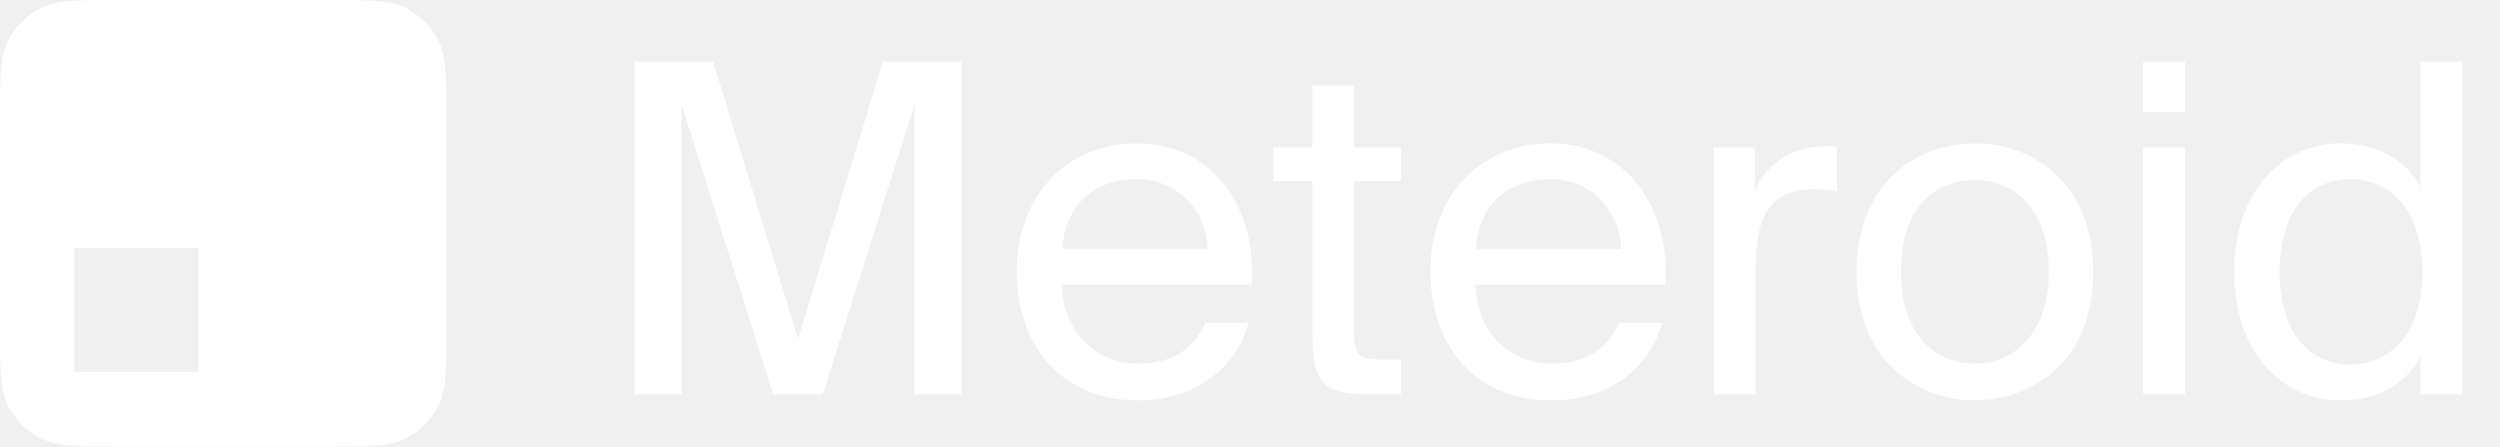
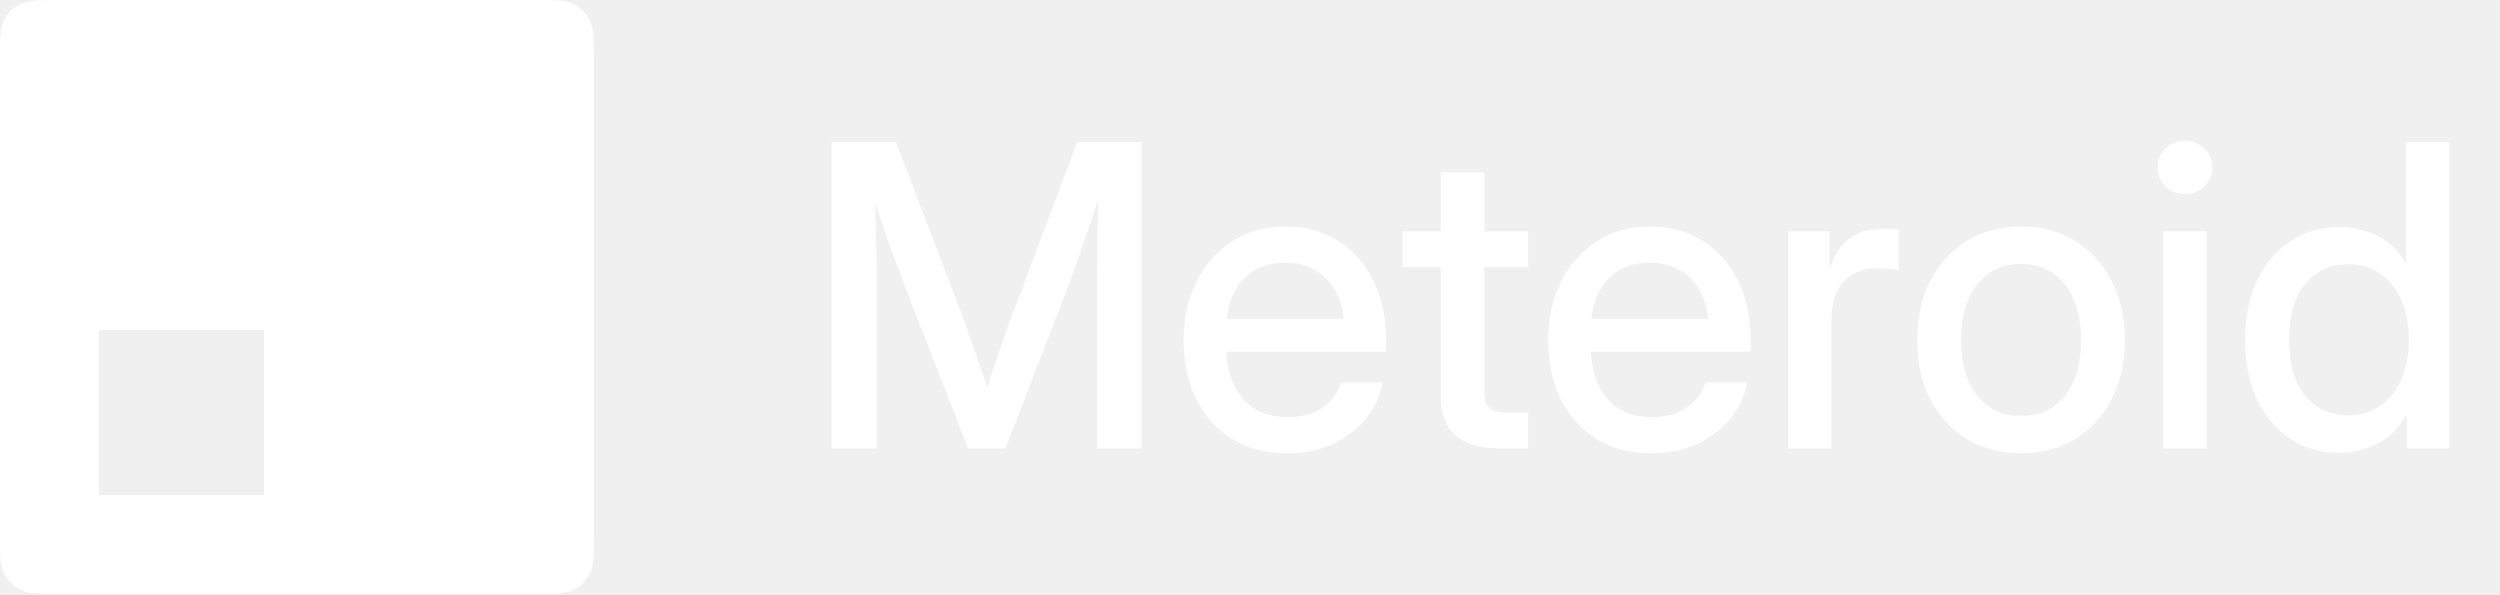
- <svg xmlns="http://www.w3.org/2000/svg" width="504" height="90" viewBox="0 0 504 90" fill="none">
-   <path fill-rule="evenodd" clip-rule="evenodd" d="M1.635 8.19C0 11.399 0 15.599 0 24V66C0 74.401 0 78.601 1.635 81.81C3.073 84.632 5.368 86.927 8.19 88.365C11.399 90 15.599 90 24 90H66C74.401 90 78.601 90 81.81 88.365C84.632 86.927 86.927 84.632 88.365 81.81C90 78.601 90 74.401 90 66V24C90 15.599 90 11.399 88.365 8.19C86.927 5.368 84.632 3.073 81.81 1.635C78.601 0 74.401 0 66 0H24C15.599 0 11.399 0 8.19 1.635C5.368 3.073 3.073 5.368 1.635 8.19ZM40 50H15V75H40V50Z" fill="white" />
-   <path d="M165.88 79.5H155.89L137.39 21.04V79.5H127.955V12.438H143.772L160.885 68.308L177.997 12.438H193.815V79.5H184.38V21.04L165.88 79.5ZM252.348 57.392H214.053C214.423 68.123 222.008 73.302 229.408 73.302C236.808 73.302 240.878 69.972 243.005 65.07H251.7C249.388 73.672 241.525 80.703 229.408 80.703C213.683 80.703 204.988 69.418 204.988 54.71C204.988 38.985 215.533 28.903 229.13 28.903C244.3 28.903 253.458 41.668 252.348 57.392ZM229.13 36.118C221.638 36.118 214.885 40.188 214.145 50.178H243.468C243.283 43.148 238.01 36.118 229.13 36.118ZM264.563 29.735V17.248H272.98V29.735H282.415V36.488H272.98V65.995C272.98 71.175 273.35 72.47 278.16 72.47H282.415V79.5H276.31C266.783 79.5 264.563 77.373 264.563 67.013V36.488H256.7V29.735H264.563ZM335.724 57.392H297.429C297.799 68.123 305.384 73.302 312.784 73.302C320.184 73.302 324.254 69.972 326.382 65.07H335.077C332.764 73.672 324.902 80.703 312.784 80.703C297.059 80.703 288.364 69.418 288.364 54.71C288.364 38.985 298.909 28.903 312.507 28.903C327.677 28.903 336.834 41.668 335.724 57.392ZM312.507 36.118C305.014 36.118 298.262 40.188 297.522 50.178H326.844C326.659 43.148 321.387 36.118 312.507 36.118ZM370.324 29.55V38.523C368.567 38.338 366.994 38.153 365.607 38.153C357.837 38.153 353.952 42.5 353.952 53.415V79.5H345.534V29.735H353.767V38.43C356.264 32.788 361.352 29.643 367.827 29.458C368.659 29.458 369.399 29.458 370.324 29.55ZM383.247 54.803C383.247 68.03 390.554 73.302 398.139 73.302C405.724 73.302 413.032 67.567 413.032 54.803C413.032 41.575 405.724 36.303 398.139 36.303C390.554 36.303 383.247 41.205 383.247 54.803ZM398.139 28.903C409.702 28.903 422.004 36.765 422.004 54.803C422.004 72.84 409.702 80.703 398.139 80.703C386.577 80.703 374.274 72.84 374.274 54.803C374.274 36.765 386.577 28.903 398.139 28.903ZM432.072 29.735H440.49V79.5H432.072V29.735ZM432.072 12.438H440.49V22.613H432.072V12.438ZM487.975 37.598V12.438H496.392V79.5H487.975V72.007C484.922 77.28 479.65 80.703 471.695 80.703C460.317 80.703 450.42 71.267 450.42 54.803C450.42 38.43 460.317 28.903 471.695 28.903C479.65 28.903 484.922 32.325 487.975 37.598ZM488.345 54.803C488.345 41.668 481.315 36.118 473.822 36.118C465.22 36.118 459.577 42.963 459.577 54.803C459.577 66.642 465.22 73.487 473.822 73.487C481.315 73.487 488.345 67.938 488.345 54.803Z" fill="white" />
+ <svg xmlns="http://www.w3.org/2000/svg" width="101" height="24" viewBox="0 0 101 24" fill="none">
+   <mask id="mask0_382_491" style="mask-type:luminance" maskUnits="userSpaceOnUse" x="0" y="0" width="24" height="24">
+     <path d="M24 0H0V24H24V0Z" fill="white" />
+   </mask>
+   <g mask="url(#mask0_382_491)">
+     <path d="M21.593 0C22.432 0 22.852 0.001 23.173 0.164C23.455 0.308 23.685 0.538 23.828 0.82C23.992 1.141 23.992 1.56 23.992 2.4V21.593C23.992 22.432 23.992 22.852 23.828 23.173C23.685 23.455 23.455 23.685 23.173 23.829C22.852 23.992 22.432 23.992 21.593 23.992H2.4C1.56 23.992 1.14 23.992 0.82 23.829C0.537 23.685 0.307 23.455 0.164 23.173C0 22.852 0 22.432 0 21.593V2.4C0 1.56 0 1.141 0.164 0.82C0.307 0.538 0.537 0.308 0.82 0.164C1.14 0.001 1.56 0 2.4 0H21.593ZM4 13.329V19.994H10.665V13.329H4Z" fill="white" />
+   </g>
+   <path d="M33.6 18.114V5.745H36.198L38.971 12.992C39.081 13.307 39.225 13.722 39.402 14.237C39.579 14.746 39.74 15.217 39.884 15.648C40.022 15.217 40.18 14.746 40.357 14.237C40.534 13.722 40.678 13.307 40.788 12.992L43.52 5.745H46.126V18.114H44.316V11.373C44.316 10.931 44.322 10.416 44.333 9.829C44.344 9.237 44.358 8.648 44.374 8.061C44.148 8.731 43.932 9.362 43.727 9.954C43.528 10.546 43.362 11.019 43.229 11.373L40.622 18.114H39.112L36.48 11.373C36.353 11.036 36.19 10.59 35.991 10.037C35.797 9.478 35.587 8.878 35.36 8.236C35.376 8.8 35.39 9.359 35.401 9.912C35.412 10.466 35.418 10.953 35.418 11.373V18.114H33.6ZM51.995 18.313C51.126 18.313 50.379 18.116 49.753 17.723C49.133 17.331 48.655 16.791 48.317 16.105C47.985 15.413 47.819 14.627 47.819 13.747C47.819 12.856 47.993 12.065 48.342 11.373C48.691 10.682 49.172 10.139 49.786 9.746C50.401 9.348 51.106 9.149 51.903 9.149C52.733 9.149 53.453 9.342 54.061 9.73C54.676 10.117 55.152 10.657 55.489 11.348C55.827 12.035 55.996 12.829 55.996 13.731V14.204H49.546C49.579 14.995 49.806 15.634 50.226 16.121C50.653 16.608 51.25 16.852 52.019 16.852C52.595 16.852 53.068 16.722 53.439 16.462C53.81 16.201 54.056 15.864 54.178 15.449H55.863C55.758 16.014 55.522 16.512 55.157 16.943C54.797 17.375 54.344 17.712 53.796 17.956C53.254 18.194 52.653 18.313 51.995 18.313ZM49.562 12.876H54.286C54.214 12.178 53.967 11.628 53.547 11.224C53.126 10.814 52.584 10.61 51.92 10.61C51.256 10.61 50.714 10.814 50.293 11.224C49.878 11.628 49.634 12.178 49.562 12.876ZM61.74 9.348V10.792H59.963V15.798C59.963 16.124 60.03 16.351 60.163 16.478C60.295 16.606 60.536 16.669 60.885 16.669H61.74V18.114H60.636C59.014 18.114 58.203 17.416 58.203 16.022V10.792H56.66V9.348H58.203V6.957H59.963V9.348H61.74ZM66.72 18.313C65.851 18.313 65.104 18.116 64.479 17.723C63.859 17.331 63.38 16.791 63.043 16.105C62.711 15.413 62.545 14.627 62.545 13.747C62.545 12.856 62.719 12.065 63.068 11.373C63.416 10.682 63.898 10.139 64.512 9.746C65.126 9.348 65.832 9.149 66.629 9.149C67.459 9.149 68.178 9.342 68.787 9.73C69.401 10.117 69.877 10.657 70.215 11.348C70.552 12.035 70.721 12.829 70.721 13.731V14.204H64.271C64.305 14.995 64.531 15.634 64.952 16.121C65.378 16.608 65.976 16.852 66.745 16.852C67.321 16.852 67.794 16.722 68.165 16.462C68.535 16.201 68.782 15.864 68.903 15.449H70.588C70.483 16.014 70.248 16.512 69.883 16.943C69.523 17.375 69.069 17.712 68.521 17.956C67.979 18.194 67.379 18.313 66.72 18.313ZM64.288 12.876H69.011C68.939 12.178 68.693 11.628 68.272 11.224C67.852 10.814 67.309 10.61 66.645 10.61C65.981 10.61 65.439 10.814 65.018 11.224C64.603 11.628 64.36 12.178 64.288 12.876ZM72.24 18.114V9.348H73.917V10.767H73.95C74.111 10.286 74.362 9.912 74.706 9.647C75.054 9.376 75.508 9.24 76.067 9.24C76.2 9.24 76.322 9.246 76.432 9.257C76.543 9.268 76.634 9.276 76.706 9.281V10.917C76.64 10.9 76.521 10.883 76.349 10.867C76.177 10.845 75.989 10.834 75.784 10.834C75.292 10.834 74.869 11.005 74.515 11.348C74.166 11.691 73.992 12.22 73.992 12.934V18.114H72.24ZM81.653 18.313C80.818 18.313 80.085 18.119 79.454 17.732C78.823 17.344 78.33 16.808 77.976 16.121C77.627 15.435 77.453 14.644 77.453 13.747C77.453 12.84 77.627 12.043 77.976 11.357C78.33 10.665 78.823 10.125 79.454 9.738C80.085 9.345 80.818 9.149 81.653 9.149C82.489 9.149 83.219 9.345 83.845 9.738C84.476 10.125 84.965 10.665 85.314 11.357C85.668 12.043 85.845 12.84 85.845 13.747C85.845 14.644 85.668 15.435 85.314 16.121C84.965 16.808 84.476 17.344 83.845 17.732C83.219 18.119 82.489 18.313 81.653 18.313ZM81.653 16.802C82.406 16.802 82.998 16.525 83.43 15.972C83.861 15.418 84.077 14.677 84.077 13.747C84.077 12.807 83.859 12.057 83.421 11.498C82.99 10.939 82.4 10.659 81.653 10.659C80.906 10.659 80.314 10.939 79.877 11.498C79.445 12.051 79.229 12.801 79.229 13.747C79.229 14.683 79.445 15.427 79.877 15.98C80.309 16.528 80.901 16.802 81.653 16.802ZM87.397 18.114V9.348H89.149V18.114H87.397ZM88.269 7.837C87.959 7.837 87.696 7.735 87.48 7.53C87.27 7.32 87.165 7.065 87.165 6.766C87.165 6.462 87.27 6.207 87.48 6.003C87.696 5.792 87.959 5.687 88.269 5.687C88.579 5.687 88.842 5.792 89.058 6.003C89.273 6.207 89.381 6.462 89.381 6.766C89.381 7.065 89.273 7.32 89.058 7.53C88.842 7.735 88.579 7.837 88.269 7.837ZM94.503 18.288C93.739 18.288 93.072 18.097 92.502 17.715C91.932 17.328 91.49 16.794 91.174 16.113C90.859 15.427 90.701 14.633 90.701 13.731C90.701 12.829 90.859 12.037 91.174 11.357C91.495 10.671 91.941 10.136 92.511 9.755C93.081 9.367 93.742 9.174 94.495 9.174C95.065 9.174 95.585 9.293 96.055 9.531C96.525 9.768 96.902 10.131 97.184 10.618H97.201V5.745H98.952V18.114H97.234V16.777H97.217C96.924 17.286 96.539 17.665 96.063 17.914C95.593 18.163 95.073 18.288 94.503 18.288ZM94.86 16.777C95.607 16.777 96.202 16.5 96.644 15.947C97.093 15.388 97.317 14.649 97.317 13.731C97.317 12.807 97.093 12.068 96.644 11.514C96.202 10.956 95.607 10.676 94.86 10.676C94.151 10.676 93.576 10.939 93.133 11.465C92.696 11.985 92.478 12.74 92.478 13.731C92.478 14.721 92.696 15.477 93.133 15.997C93.576 16.517 94.151 16.777 94.86 16.777Z" fill="white" />
</svg>
